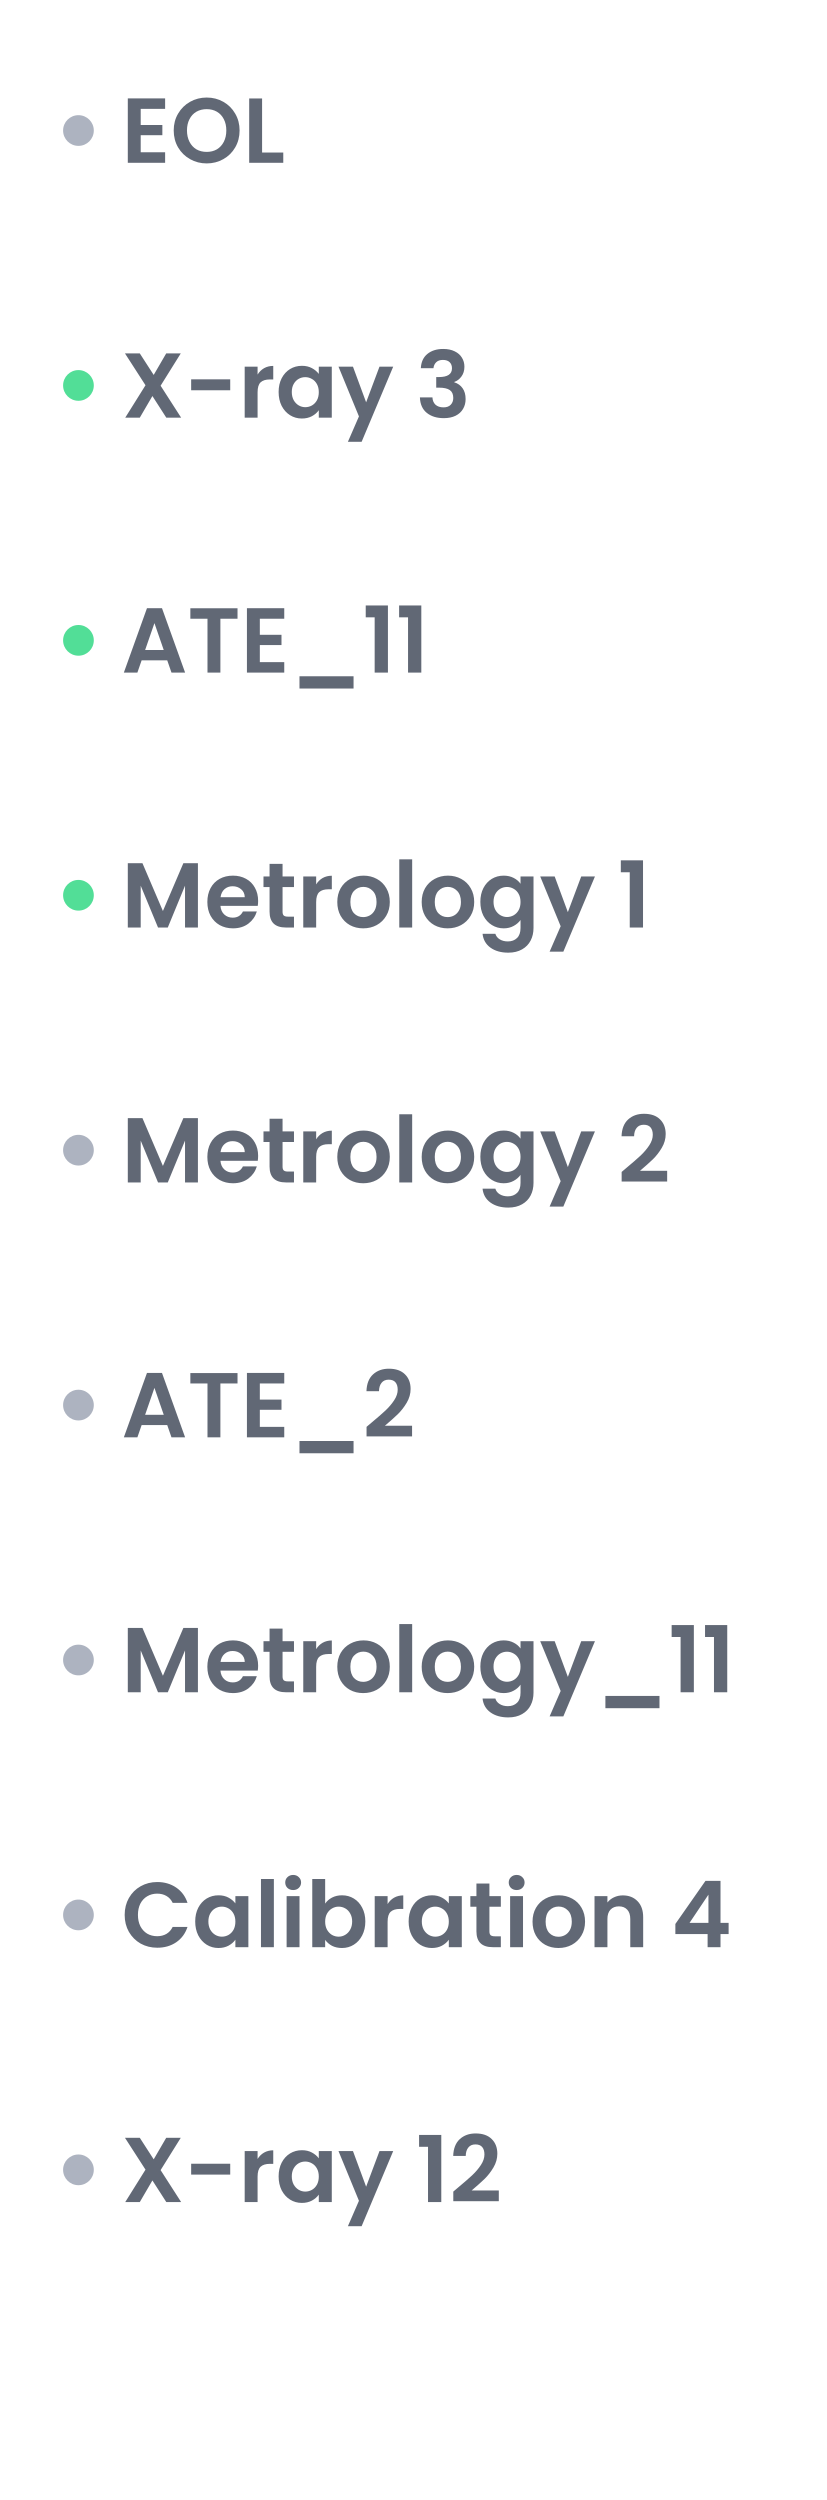
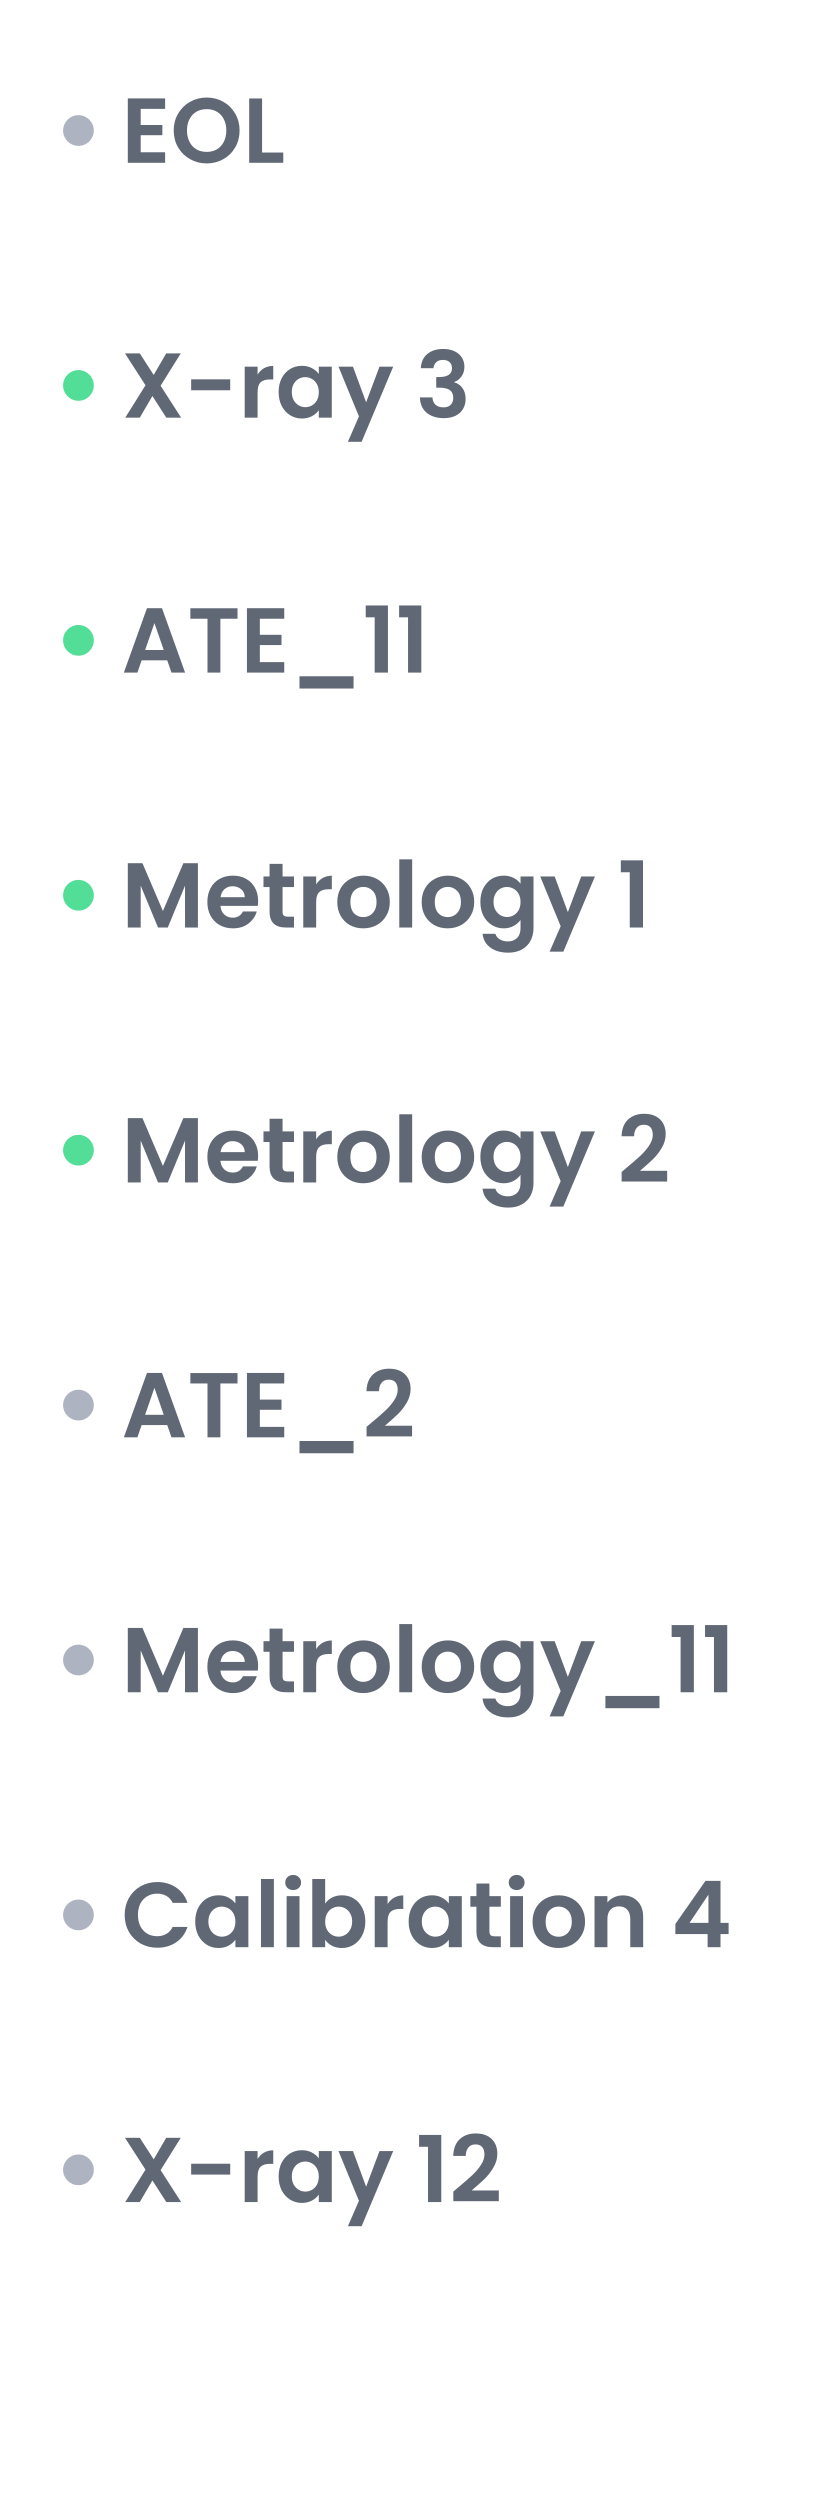
<svg xmlns="http://www.w3.org/2000/svg" width="269" height="814" viewBox="0 0 269 814" fill="none">
-   <path fill-rule="evenodd" clip-rule="evenodd" d="M20.543 42.5C20.543 39.735 22.778 37.5 25.543 37.5C28.308 37.5 30.543 39.735 30.543 42.5C30.543 45.265 28.308 47.5 25.543 47.5C22.778 47.5 20.543 45.265 20.543 42.5Z" fill="#ADB3C0" />
+   <path fill-rule="evenodd" clip-rule="evenodd" d="M20.543 42.5C20.543 39.735 22.778 37.5 25.543 37.5C28.308 37.5 30.543 39.735 30.543 42.5C30.543 45.265 28.308 47.5 25.543 47.5C22.778 47.5 20.543 45.265 20.543 42.5" fill="#ADB3C0" />
  <path d="M45.813 35.45V40.7H52.863V44.03H45.813V49.58H53.763V53H41.613V32.03H53.763V35.45H45.813ZM67.3 53.21C65.34 53.21 63.54 52.75 61.9 51.83C60.26 50.91 58.96 49.64 58 48.02C57.04 46.38 56.56 44.53 56.56 42.47C56.56 40.43 57.04 38.6 58 36.98C58.96 35.34 60.26 34.06 61.9 33.14C63.54 32.22 65.34 31.76 67.3 31.76C69.28 31.76 71.08 32.22 72.7 33.14C74.34 34.06 75.63 35.34 76.57 36.98C77.53 38.6 78.01 40.43 78.01 42.47C78.01 44.53 77.53 46.38 76.57 48.02C75.63 49.64 74.34 50.91 72.7 51.83C71.06 52.75 69.26 53.21 67.3 53.21ZM67.3 49.46C68.56 49.46 69.67 49.18 70.63 48.62C71.59 48.04 72.34 47.22 72.88 46.16C73.42 45.1 73.69 43.87 73.69 42.47C73.69 41.07 73.42 39.85 72.88 38.81C72.34 37.75 71.59 36.94 70.63 36.38C69.67 35.82 68.56 35.54 67.3 35.54C66.04 35.54 64.92 35.82 63.94 36.38C62.98 36.94 62.23 37.75 61.69 38.81C61.15 39.85 60.88 41.07 60.88 42.47C60.88 43.87 61.15 45.1 61.69 46.16C62.23 47.22 62.98 48.04 63.94 48.62C64.92 49.18 66.04 49.46 67.3 49.46ZM85.335 49.67H92.234V53H81.135V32.06H85.335V49.67Z" fill="#616875" />
-   <path fill-rule="evenodd" clip-rule="evenodd" d="M20.543 540.5C20.543 537.735 22.778 535.5 25.543 535.5C28.308 535.5 30.543 537.735 30.543 540.5C30.543 543.265 28.308 545.5 25.543 545.5C22.778 545.5 20.543 543.265 20.543 540.5Z" fill="#ADB3C0" />
+   <path fill-rule="evenodd" clip-rule="evenodd" d="M20.543 540.5C20.543 537.735 22.778 535.5 25.543 535.5C28.308 535.5 30.543 537.735 30.543 540.5C30.543 543.265 28.308 545.5 25.543 545.5C22.778 545.5 20.543 543.265 20.543 540.5" fill="#ADB3C0" />
  <path d="M64.443 530.06V551H60.243V537.38L54.633 551H51.453L45.813 537.38V551H41.613V530.06H46.383L53.043 545.63L59.703 530.06H64.443ZM84.045 542.33C84.045 542.93 84.005 543.47 83.925 543.95H71.775C71.875 545.15 72.295 546.09 73.035 546.77C73.775 547.45 74.685 547.79 75.765 547.79C77.325 547.79 78.435 547.12 79.095 545.78H83.625C83.145 547.38 82.225 548.7 80.865 549.74C79.505 550.76 77.835 551.27 75.855 551.27C74.255 551.27 72.815 550.92 71.535 550.22C70.275 549.5 69.285 548.49 68.565 547.19C67.865 545.89 67.515 544.39 67.515 542.69C67.515 540.97 67.865 539.46 68.565 538.16C69.265 536.86 70.245 535.86 71.505 535.16C72.765 534.46 74.215 534.11 75.855 534.11C77.435 534.11 78.845 534.45 80.085 535.13C81.345 535.81 82.315 536.78 82.995 538.04C83.695 539.28 84.045 540.71 84.045 542.33ZM79.695 541.13C79.675 540.05 79.285 539.19 78.525 538.55C77.765 537.89 76.835 537.56 75.735 537.56C74.695 537.56 73.815 537.88 73.095 538.52C72.395 539.14 71.965 540.01 71.805 541.13H79.695ZM92.001 537.83V545.87C92.001 546.43 92.131 546.84 92.391 547.1C92.671 547.34 93.131 547.46 93.771 547.46H95.721V551H93.081C89.541 551 87.771 549.28 87.771 545.84V537.83H85.791V534.38H87.771V530.27H92.001V534.38H95.721V537.83H92.001ZM102.942 536.96C103.482 536.08 104.182 535.39 105.042 534.89C105.922 534.39 106.922 534.14 108.042 534.14V538.55H106.932C105.612 538.55 104.612 538.86 103.932 539.48C103.272 540.1 102.942 541.18 102.942 542.72V551H98.742V534.38H102.942V536.96ZM118.251 551.27C116.651 551.27 115.211 550.92 113.931 550.22C112.651 549.5 111.641 548.49 110.901 547.19C110.181 545.89 109.821 544.39 109.821 542.69C109.821 540.99 110.191 539.49 110.931 538.19C111.691 536.89 112.721 535.89 114.021 535.19C115.321 534.47 116.771 534.11 118.371 534.11C119.971 534.11 121.421 534.47 122.721 535.19C124.021 535.89 125.041 536.89 125.781 538.19C126.541 539.49 126.921 540.99 126.921 542.69C126.921 544.39 126.531 545.89 125.751 547.19C124.991 548.49 123.951 549.5 122.631 550.22C121.331 550.92 119.871 551.27 118.251 551.27ZM118.251 547.61C119.011 547.61 119.721 547.43 120.381 547.07C121.061 546.69 121.601 546.13 122.001 545.39C122.401 544.65 122.601 543.75 122.601 542.69C122.601 541.11 122.181 539.9 121.341 539.06C120.521 538.2 119.511 537.77 118.311 537.77C117.111 537.77 116.101 538.2 115.281 539.06C114.481 539.9 114.081 541.11 114.081 542.69C114.081 544.27 114.471 545.49 115.251 546.35C116.051 547.19 117.051 547.61 118.251 547.61ZM134.202 528.8V551H130.002V528.8H134.202ZM145.731 551.27C144.131 551.27 142.691 550.92 141.411 550.22C140.131 549.5 139.121 548.49 138.381 547.19C137.661 545.89 137.301 544.39 137.301 542.69C137.301 540.99 137.671 539.49 138.411 538.19C139.171 536.89 140.201 535.89 141.501 535.19C142.801 534.47 144.251 534.11 145.851 534.11C147.451 534.11 148.901 534.47 150.201 535.19C151.501 535.89 152.521 536.89 153.261 538.19C154.021 539.49 154.401 540.99 154.401 542.69C154.401 544.39 154.011 545.89 153.231 547.19C152.471 548.49 151.431 549.5 150.111 550.22C148.811 550.92 147.351 551.27 145.731 551.27ZM145.731 547.61C146.491 547.61 147.201 547.43 147.861 547.07C148.541 546.69 149.081 546.13 149.481 545.39C149.881 544.65 150.081 543.75 150.081 542.69C150.081 541.11 149.661 539.9 148.821 539.06C148.001 538.2 146.991 537.77 145.791 537.77C144.591 537.77 143.581 538.2 142.761 539.06C141.961 539.9 141.561 541.11 141.561 542.69C141.561 544.27 141.951 545.49 142.731 546.35C143.531 547.19 144.531 547.61 145.731 547.61ZM163.992 534.11C165.232 534.11 166.322 534.36 167.262 534.86C168.202 535.34 168.942 535.97 169.482 536.75V534.38H173.712V551.12C173.712 552.66 173.402 554.03 172.782 555.23C172.162 556.45 171.232 557.41 169.992 558.11C168.752 558.83 167.252 559.19 165.492 559.19C163.132 559.19 161.192 558.64 159.672 557.54C158.172 556.44 157.322 554.94 157.122 553.04H161.292C161.512 553.8 161.982 554.4 162.702 554.84C163.442 555.3 164.332 555.53 165.372 555.53C166.592 555.53 167.582 555.16 168.342 554.42C169.102 553.7 169.482 552.6 169.482 551.12V548.54C168.942 549.32 168.192 549.97 167.232 550.49C166.292 551.01 165.212 551.27 163.992 551.27C162.592 551.27 161.312 550.91 160.152 550.19C158.992 549.47 158.072 548.46 157.392 547.16C156.732 545.84 156.402 544.33 156.402 542.63C156.402 540.95 156.732 539.46 157.392 538.16C158.072 536.86 158.982 535.86 160.122 535.16C161.282 534.46 162.572 534.11 163.992 534.11ZM169.482 542.69C169.482 541.67 169.282 540.8 168.882 540.08C168.482 539.34 167.942 538.78 167.262 538.4C166.582 538 165.852 537.8 165.072 537.8C164.292 537.8 163.572 537.99 162.912 538.37C162.252 538.75 161.712 539.31 161.292 540.05C160.892 540.77 160.692 541.63 160.692 542.63C160.692 543.63 160.892 544.51 161.292 545.27C161.712 546.01 162.252 546.58 162.912 546.98C163.592 547.38 164.312 547.58 165.072 547.58C165.852 547.58 166.582 547.39 167.262 547.01C167.942 546.61 168.482 546.05 168.882 545.33C169.282 544.59 169.482 543.71 169.482 542.69ZM193.714 534.38L183.424 558.86H178.954L182.554 550.58L175.894 534.38H180.604L184.894 545.99L189.244 534.38H193.714ZM214.728 552.2V556.19H197.118V552.2H214.728ZM218.689 533V529.13H225.919V551H221.599V533H218.689ZM229.559 533V529.13H236.789V551H232.469V533H229.559Z" fill="#616875" />
-   <path fill-rule="evenodd" clip-rule="evenodd" d="M20.543 623.5C20.543 620.735 22.778 618.5 25.543 618.5C28.308 618.5 30.543 620.735 30.543 623.5C30.543 626.265 28.308 628.5 25.543 628.5C22.778 628.5 20.543 626.265 20.543 623.5Z" fill="#ADB3C0" />
+   <path fill-rule="evenodd" clip-rule="evenodd" d="M20.543 623.5C20.543 620.735 22.778 618.5 25.543 618.5C28.308 618.5 30.543 620.735 30.543 623.5C30.543 626.265 28.308 628.5 25.543 628.5C22.778 628.5 20.543 626.265 20.543 623.5" fill="#ADB3C0" />
  <path d="M40.593 623.5C40.593 621.44 41.053 619.6 41.973 617.98C42.913 616.34 44.183 615.07 45.783 614.17C47.403 613.25 49.213 612.79 51.213 612.79C53.553 612.79 55.603 613.39 57.363 614.59C59.123 615.79 60.353 617.45 61.053 619.57H56.223C55.743 618.57 55.063 617.82 54.183 617.32C53.323 616.82 52.323 616.57 51.183 616.57C49.963 616.57 48.873 616.86 47.913 617.44C46.973 618 46.233 618.8 45.693 619.84C45.173 620.88 44.913 622.1 44.913 623.5C44.913 624.88 45.173 626.1 45.693 627.16C46.233 628.2 46.973 629.01 47.913 629.59C48.873 630.15 49.963 630.43 51.183 630.43C52.323 630.43 53.323 630.18 54.183 629.68C55.063 629.16 55.743 628.4 56.223 627.4H61.053C60.353 629.54 59.123 631.21 57.363 632.41C55.623 633.59 53.573 634.18 51.213 634.18C49.213 634.18 47.403 633.73 45.783 632.83C44.183 631.91 42.913 630.64 41.973 629.02C41.053 627.4 40.593 625.56 40.593 623.5ZM63.56 625.63C63.56 623.95 63.89 622.46 64.55 621.16C65.23 619.86 66.14 618.86 67.28 618.16C68.44 617.46 69.73 617.11 71.15 617.11C72.39 617.11 73.47 617.36 74.39 617.86C75.33 618.36 76.08 618.99 76.64 619.75V617.38H80.87V634H76.64V631.57C76.1 632.35 75.35 633 74.39 633.52C73.45 634.02 72.36 634.27 71.12 634.27C69.72 634.27 68.44 633.91 67.28 633.19C66.14 632.47 65.23 631.46 64.55 630.16C63.89 628.84 63.56 627.33 63.56 625.63ZM76.64 625.69C76.64 624.67 76.44 623.8 76.04 623.08C75.64 622.34 75.1 621.78 74.42 621.4C73.74 621 73.01 620.8 72.23 620.8C71.45 620.8 70.73 620.99 70.07 621.37C69.41 621.75 68.87 622.31 68.45 623.05C68.05 623.77 67.85 624.63 67.85 625.63C67.85 626.63 68.05 627.51 68.45 628.27C68.87 629.01 69.41 629.58 70.07 629.98C70.75 630.38 71.47 630.58 72.23 630.58C73.01 630.58 73.74 630.39 74.42 630.01C75.1 629.61 75.64 629.05 76.04 628.33C76.44 627.59 76.64 626.71 76.64 625.69ZM89.172 611.8V634H84.972V611.8H89.172ZM95.452 615.4C94.712 615.4 94.092 615.17 93.592 614.71C93.112 614.23 92.872 613.64 92.872 612.94C92.872 612.24 93.112 611.66 93.592 611.2C94.092 610.72 94.712 610.48 95.452 610.48C96.192 610.48 96.802 610.72 97.282 611.2C97.782 611.66 98.032 612.24 98.032 612.94C98.032 613.64 97.782 614.23 97.282 614.71C96.802 615.17 96.192 615.4 95.452 615.4ZM97.522 617.38V634H93.322V617.38H97.522ZM105.872 619.81C106.412 619.01 107.152 618.36 108.092 617.86C109.052 617.36 110.142 617.11 111.362 617.11C112.782 617.11 114.062 617.46 115.202 618.16C116.362 618.86 117.272 619.86 117.932 621.16C118.612 622.44 118.952 623.93 118.952 625.63C118.952 627.33 118.612 628.84 117.932 630.16C117.272 631.46 116.362 632.47 115.202 633.19C114.062 633.91 112.782 634.27 111.362 634.27C110.122 634.27 109.032 634.03 108.092 633.55C107.172 633.05 106.432 632.41 105.872 631.63V634H101.672V611.8H105.872V619.81ZM114.662 625.63C114.662 624.63 114.452 623.77 114.032 623.05C113.632 622.31 113.092 621.75 112.412 621.37C111.752 620.99 111.032 620.8 110.252 620.8C109.492 620.8 108.772 621 108.092 621.4C107.432 621.78 106.892 622.34 106.472 623.08C106.072 623.82 105.872 624.69 105.872 625.69C105.872 626.69 106.072 627.56 106.472 628.3C106.892 629.04 107.432 629.61 108.092 630.01C108.772 630.39 109.492 630.58 110.252 630.58C111.032 630.58 111.752 630.38 112.412 629.98C113.092 629.58 113.632 629.01 114.032 628.27C114.452 627.53 114.662 626.65 114.662 625.63ZM126.204 619.96C126.744 619.08 127.444 618.39 128.304 617.89C129.184 617.39 130.184 617.14 131.304 617.14V621.55H130.194C128.874 621.55 127.874 621.86 127.194 622.48C126.534 623.1 126.204 624.18 126.204 625.72V634H122.004V617.38H126.204V619.96ZM133.052 625.63C133.052 623.95 133.382 622.46 134.042 621.16C134.723 619.86 135.633 618.86 136.773 618.16C137.933 617.46 139.223 617.11 140.643 617.11C141.883 617.11 142.963 617.36 143.883 617.86C144.823 618.36 145.573 618.99 146.133 619.75V617.38H150.363V634H146.133V631.57C145.593 632.35 144.843 633 143.883 633.52C142.943 634.02 141.853 634.27 140.613 634.27C139.213 634.27 137.933 633.91 136.773 633.19C135.633 632.47 134.723 631.46 134.042 630.16C133.382 628.84 133.052 627.33 133.052 625.63ZM146.133 625.69C146.133 624.67 145.933 623.8 145.533 623.08C145.133 622.34 144.593 621.78 143.913 621.4C143.233 621 142.503 620.8 141.723 620.8C140.943 620.8 140.223 620.99 139.562 621.37C138.903 621.75 138.363 622.31 137.943 623.05C137.543 623.77 137.343 624.63 137.343 625.63C137.343 626.63 137.543 627.51 137.943 628.27C138.363 629.01 138.903 629.58 139.562 629.98C140.243 630.38 140.963 630.58 141.723 630.58C142.503 630.58 143.233 630.39 143.913 630.01C144.593 629.61 145.133 629.05 145.533 628.33C145.933 627.59 146.133 626.71 146.133 625.69ZM159.355 620.83V628.87C159.355 629.43 159.485 629.84 159.745 630.1C160.025 630.34 160.485 630.46 161.125 630.46H163.075V634H160.435C156.895 634 155.125 632.28 155.125 628.84V620.83H153.145V617.38H155.125V613.27H159.355V617.38H163.075V620.83H159.355ZM168.225 615.4C167.485 615.4 166.865 615.17 166.365 614.71C165.885 614.23 165.645 613.64 165.645 612.94C165.645 612.24 165.885 611.66 166.365 611.2C166.865 610.72 167.485 610.48 168.225 610.48C168.965 610.48 169.575 610.72 170.055 611.2C170.555 611.66 170.805 612.24 170.805 612.94C170.805 613.64 170.555 614.23 170.055 614.71C169.575 615.17 168.965 615.4 168.225 615.4ZM170.295 617.38V634H166.095V617.38H170.295ZM181.825 634.27C180.225 634.27 178.785 633.92 177.505 633.22C176.225 632.5 175.215 631.49 174.475 630.19C173.755 628.89 173.395 627.39 173.395 625.69C173.395 623.99 173.765 622.49 174.505 621.19C175.265 619.89 176.295 618.89 177.595 618.19C178.895 617.47 180.345 617.11 181.945 617.11C183.545 617.11 184.995 617.47 186.295 618.19C187.595 618.89 188.615 619.89 189.355 621.19C190.115 622.49 190.495 623.99 190.495 625.69C190.495 627.39 190.105 628.89 189.325 630.19C188.565 631.49 187.525 632.5 186.205 633.22C184.905 633.92 183.445 634.27 181.825 634.27ZM181.825 630.61C182.585 630.61 183.295 630.43 183.955 630.07C184.635 629.69 185.175 629.13 185.575 628.39C185.975 627.65 186.175 626.75 186.175 625.69C186.175 624.11 185.755 622.9 184.915 622.06C184.095 621.2 183.085 620.77 181.885 620.77C180.685 620.77 179.675 621.2 178.855 622.06C178.055 622.9 177.655 624.11 177.655 625.69C177.655 627.27 178.045 628.49 178.825 629.35C179.625 630.19 180.625 630.61 181.825 630.61ZM202.786 617.14C204.766 617.14 206.366 617.77 207.586 619.03C208.806 620.27 209.416 622.01 209.416 624.25V634H205.216V624.82C205.216 623.5 204.886 622.49 204.226 621.79C203.566 621.07 202.666 620.71 201.526 620.71C200.366 620.71 199.446 621.07 198.766 621.79C198.106 622.49 197.776 623.5 197.776 624.82V634H193.576V617.38H197.776V619.45C198.336 618.73 199.046 618.17 199.906 617.77C200.786 617.35 201.746 617.14 202.786 617.14ZM219.898 629.74V626.44L229.708 612.4H234.598V626.08H237.238V629.74H234.598V634H230.398V629.74H219.898ZM230.668 616.9L224.518 626.08H230.668V616.9Z" fill="#616875" />
-   <path fill-rule="evenodd" clip-rule="evenodd" d="M20.543 706.5C20.543 703.735 22.778 701.5 25.543 701.5C28.308 701.5 30.543 703.735 30.543 706.5C30.543 709.265 28.308 711.5 25.543 711.5C22.778 711.5 20.543 709.265 20.543 706.5Z" fill="#ADB3C0" />
+   <path fill-rule="evenodd" clip-rule="evenodd" d="M20.543 706.5C20.543 703.735 22.778 701.5 25.543 701.5C28.308 701.5 30.543 703.735 30.543 706.5C30.543 709.265 28.308 711.5 25.543 711.5C22.778 711.5 20.543 709.265 20.543 706.5" fill="#ADB3C0" />
  <path d="M54.153 717L49.623 709.95L45.513 717H40.773L47.373 706.44L40.683 696.06H45.513L50.043 703.08L54.123 696.06H58.863L52.293 706.59L58.983 717H54.153ZM74.959 704.52V708.06H62.239V704.52H74.959ZM83.87 702.96C84.41 702.08 85.11 701.39 85.97 700.89C86.85 700.39 87.85 700.14 88.97 700.14V704.55H87.86C86.54 704.55 85.54 704.86 84.86 705.48C84.2 706.1 83.87 707.18 83.87 708.72V717H79.67V700.38H83.87V702.96ZM90.719 708.63C90.719 706.95 91.049 705.46 91.709 704.16C92.388 702.86 93.299 701.86 94.439 701.16C95.599 700.46 96.888 700.11 98.308 700.11C99.549 700.11 100.629 700.36 101.549 700.86C102.489 701.36 103.239 701.99 103.799 702.75V700.38H108.029V717H103.799V714.57C103.259 715.35 102.509 716 101.549 716.52C100.609 717.02 99.519 717.27 98.278 717.27C96.879 717.27 95.599 716.91 94.439 716.19C93.299 715.47 92.388 714.46 91.709 713.16C91.049 711.84 90.719 710.33 90.719 708.63ZM103.799 708.69C103.799 707.67 103.599 706.8 103.199 706.08C102.799 705.34 102.259 704.78 101.579 704.4C100.899 704 100.169 703.8 99.388 703.8C98.609 703.8 97.888 703.99 97.228 704.37C96.569 704.75 96.028 705.31 95.609 706.05C95.209 706.77 95.008 707.63 95.008 708.63C95.008 709.63 95.209 710.51 95.609 711.27C96.028 712.01 96.569 712.58 97.228 712.98C97.909 713.38 98.629 713.58 99.388 713.58C100.169 713.58 100.899 713.39 101.579 713.01C102.259 712.61 102.799 712.05 103.199 711.33C103.599 710.59 103.799 709.71 103.799 708.69ZM128.031 700.38L117.741 724.86H113.271L116.871 716.58L110.211 700.38H114.921L119.211 711.99L123.561 700.38H128.031ZM136.453 699V695.13H143.683V717H139.363V699H136.453ZM149.152 712.26C151.072 710.66 152.602 709.33 153.742 708.27C154.882 707.19 155.832 706.07 156.592 704.91C157.352 703.75 157.732 702.61 157.732 701.49C157.732 700.47 157.492 699.67 157.012 699.09C156.532 698.51 155.792 698.22 154.792 698.22C153.792 698.22 153.022 698.56 152.482 699.24C151.942 699.9 151.662 700.81 151.642 701.97H147.562C147.642 699.57 148.352 697.75 149.692 696.51C151.052 695.27 152.772 694.65 154.852 694.65C157.132 694.65 158.882 695.26 160.102 696.48C161.322 697.68 161.932 699.27 161.932 701.25C161.932 702.81 161.512 704.3 160.672 705.72C159.832 707.14 158.872 708.38 157.792 709.44C156.712 710.48 155.302 711.74 153.562 713.22H162.412V716.7H147.592V713.58L149.152 712.26Z" fill="#616875" />
-   <path fill-rule="evenodd" clip-rule="evenodd" d="M20.543 125.5C20.543 122.735 22.778 120.5 25.543 120.5C28.308 120.5 30.543 122.735 30.543 125.5C30.543 128.265 28.308 130.5 25.543 130.5C22.778 130.5 20.543 128.265 20.543 125.5Z" fill="#52DE97" />
+   <path fill-rule="evenodd" clip-rule="evenodd" d="M20.543 125.5C20.543 122.735 22.778 120.5 25.543 120.5C28.308 120.5 30.543 122.735 30.543 125.5C30.543 128.265 28.308 130.5 25.543 130.5C22.778 130.5 20.543 128.265 20.543 125.5" fill="#52DE97" />
  <path d="M54.153 136L49.623 128.95L45.513 136H40.773L47.373 125.44L40.683 115.06H45.513L50.043 122.08L54.123 115.06H58.863L52.293 125.59L58.983 136H54.153ZM74.959 123.52V127.06H62.239V123.52H74.959ZM83.87 121.96C84.41 121.08 85.11 120.39 85.97 119.89C86.85 119.39 87.85 119.14 88.97 119.14V123.55H87.86C86.54 123.55 85.54 123.86 84.86 124.48C84.2 125.1 83.87 126.18 83.87 127.72V136H79.67V119.38H83.87V121.96ZM90.719 127.63C90.719 125.95 91.049 124.46 91.709 123.16C92.388 121.86 93.299 120.86 94.439 120.16C95.599 119.46 96.888 119.11 98.308 119.11C99.549 119.11 100.629 119.36 101.549 119.86C102.489 120.36 103.239 120.99 103.799 121.75V119.38H108.029V136H103.799V133.57C103.259 134.35 102.509 135 101.549 135.52C100.609 136.02 99.519 136.27 98.278 136.27C96.879 136.27 95.599 135.91 94.439 135.19C93.299 134.47 92.388 133.46 91.709 132.16C91.049 130.84 90.719 129.33 90.719 127.63ZM103.799 127.69C103.799 126.67 103.599 125.8 103.199 125.08C102.799 124.34 102.259 123.78 101.579 123.4C100.899 123 100.169 122.8 99.388 122.8C98.609 122.8 97.888 122.99 97.228 123.37C96.569 123.75 96.028 124.31 95.609 125.05C95.209 125.77 95.008 126.63 95.008 127.63C95.008 128.63 95.209 129.51 95.609 130.27C96.028 131.01 96.569 131.58 97.228 131.98C97.909 132.38 98.629 132.58 99.388 132.58C100.169 132.58 100.899 132.39 101.579 132.01C102.259 131.61 102.799 131.05 103.199 130.33C103.599 129.59 103.799 128.71 103.799 127.69ZM128.031 119.38L117.741 143.86H113.271L116.871 135.58L110.211 119.38H114.921L119.211 130.99L123.561 119.38H128.031ZM137.023 119.89C137.123 117.89 137.823 116.35 139.123 115.27C140.443 114.17 142.173 113.62 144.313 113.62C145.773 113.62 147.023 113.88 148.063 114.4C149.103 114.9 149.883 115.59 150.403 116.47C150.943 117.33 151.213 118.31 151.213 119.41C151.213 120.67 150.883 121.74 150.223 122.62C149.583 123.48 148.813 124.06 147.913 124.36V124.48C149.073 124.84 149.973 125.48 150.613 126.4C151.273 127.32 151.603 128.5 151.603 129.94C151.603 131.14 151.323 132.21 150.763 133.15C150.223 134.09 149.413 134.83 148.333 135.37C147.273 135.89 145.993 136.15 144.493 136.15C142.233 136.15 140.393 135.58 138.973 134.44C137.553 133.3 136.803 131.62 136.723 129.4H140.803C140.843 130.38 141.173 131.17 141.793 131.77C142.433 132.35 143.303 132.64 144.403 132.64C145.423 132.64 146.203 132.36 146.743 131.8C147.303 131.22 147.583 130.48 147.583 129.58C147.583 128.38 147.203 127.52 146.443 127C145.683 126.48 144.503 126.22 142.903 126.22H142.033V122.77H142.903C145.743 122.77 147.163 121.82 147.163 119.92C147.163 119.06 146.903 118.39 146.383 117.91C145.883 117.43 145.153 117.19 144.193 117.19C143.253 117.19 142.523 117.45 142.003 117.97C141.503 118.47 141.213 119.11 141.133 119.89H137.023Z" fill="#616875" />
-   <path fill-rule="evenodd" clip-rule="evenodd" d="M20.543 208.5C20.543 205.735 22.778 203.5 25.543 203.5C28.308 203.5 30.543 205.735 30.543 208.5C30.543 211.265 28.308 213.5 25.543 213.5C22.778 213.5 20.543 211.265 20.543 208.5Z" fill="#52DE97" />
+   <path fill-rule="evenodd" clip-rule="evenodd" d="M20.543 208.5C20.543 205.735 22.778 203.5 25.543 203.5C28.308 203.5 30.543 205.735 30.543 208.5C30.543 211.265 28.308 213.5 25.543 213.5C22.778 213.5 20.543 211.265 20.543 208.5" fill="#52DE97" />
  <path d="M54.453 215.01H46.113L44.733 219H40.323L47.853 198.03H52.743L60.273 219H55.833L54.453 215.01ZM53.313 211.65L50.283 202.89L47.253 211.65H53.313ZM77.338 198.06V201.45H71.758V219H67.558V201.45H61.978V198.06H77.338ZM84.602 201.45V206.7H91.652V210.03H84.602V215.58H92.552V219H80.402V198.03H92.552V201.45H84.602ZM115.119 220.2V224.19H97.509V220.2H115.119ZM119.08 201V197.13H126.31V219H121.99V201H119.08ZM129.949 201V197.13H137.179V219H132.859V201H129.949Z" fill="#616875" />
-   <path fill-rule="evenodd" clip-rule="evenodd" d="M20.543 291.5C20.543 288.735 22.778 286.5 25.543 286.5C28.308 286.5 30.543 288.735 30.543 291.5C30.543 294.265 28.308 296.5 25.543 296.5C22.778 296.5 20.543 294.265 20.543 291.5Z" fill="#52DE97" />
+   <path fill-rule="evenodd" clip-rule="evenodd" d="M20.543 291.5C20.543 288.735 22.778 286.5 25.543 286.5C28.308 286.5 30.543 288.735 30.543 291.5C30.543 294.265 28.308 296.5 25.543 296.5C22.778 296.5 20.543 294.265 20.543 291.5" fill="#52DE97" />
  <path d="M64.443 281.06V302H60.243V288.38L54.633 302H51.453L45.813 288.38V302H41.613V281.06H46.383L53.043 296.63L59.703 281.06H64.443ZM84.045 293.33C84.045 293.93 84.005 294.47 83.925 294.95H71.775C71.875 296.15 72.295 297.09 73.035 297.77C73.775 298.45 74.685 298.79 75.765 298.79C77.325 298.79 78.435 298.12 79.095 296.78H83.625C83.145 298.38 82.225 299.7 80.865 300.74C79.505 301.76 77.835 302.27 75.855 302.27C74.255 302.27 72.815 301.92 71.535 301.22C70.275 300.5 69.285 299.49 68.565 298.19C67.865 296.89 67.515 295.39 67.515 293.69C67.515 291.97 67.865 290.46 68.565 289.16C69.265 287.86 70.245 286.86 71.505 286.16C72.765 285.46 74.215 285.11 75.855 285.11C77.435 285.11 78.845 285.45 80.085 286.13C81.345 286.81 82.315 287.78 82.995 289.04C83.695 290.28 84.045 291.71 84.045 293.33ZM79.695 292.13C79.675 291.05 79.285 290.19 78.525 289.55C77.765 288.89 76.835 288.56 75.735 288.56C74.695 288.56 73.815 288.88 73.095 289.52C72.395 290.14 71.965 291.01 71.805 292.13H79.695ZM92.001 288.83V296.87C92.001 297.43 92.131 297.84 92.391 298.1C92.671 298.34 93.131 298.46 93.771 298.46H95.721V302H93.081C89.541 302 87.771 300.28 87.771 296.84V288.83H85.791V285.38H87.771V281.27H92.001V285.38H95.721V288.83H92.001ZM102.942 287.96C103.482 287.08 104.182 286.39 105.042 285.89C105.922 285.39 106.922 285.14 108.042 285.14V289.55H106.932C105.612 289.55 104.612 289.86 103.932 290.48C103.272 291.1 102.942 292.18 102.942 293.72V302H98.742V285.38H102.942V287.96ZM118.251 302.27C116.651 302.27 115.211 301.92 113.931 301.22C112.651 300.5 111.641 299.49 110.901 298.19C110.181 296.89 109.821 295.39 109.821 293.69C109.821 291.99 110.191 290.49 110.931 289.19C111.691 287.89 112.721 286.89 114.021 286.19C115.321 285.47 116.771 285.11 118.371 285.11C119.971 285.11 121.421 285.47 122.721 286.19C124.021 286.89 125.041 287.89 125.781 289.19C126.541 290.49 126.921 291.99 126.921 293.69C126.921 295.39 126.531 296.89 125.751 298.19C124.991 299.49 123.951 300.5 122.631 301.22C121.331 301.92 119.871 302.27 118.251 302.27ZM118.251 298.61C119.011 298.61 119.721 298.43 120.381 298.07C121.061 297.69 121.601 297.13 122.001 296.39C122.401 295.65 122.601 294.75 122.601 293.69C122.601 292.11 122.181 290.9 121.341 290.06C120.521 289.2 119.511 288.77 118.311 288.77C117.111 288.77 116.101 289.2 115.281 290.06C114.481 290.9 114.081 292.11 114.081 293.69C114.081 295.27 114.471 296.49 115.251 297.35C116.051 298.19 117.051 298.61 118.251 298.61ZM134.202 279.8V302H130.002V279.8H134.202ZM145.731 302.27C144.131 302.27 142.691 301.92 141.411 301.22C140.131 300.5 139.121 299.49 138.381 298.19C137.661 296.89 137.301 295.39 137.301 293.69C137.301 291.99 137.671 290.49 138.411 289.19C139.171 287.89 140.201 286.89 141.501 286.19C142.801 285.47 144.251 285.11 145.851 285.11C147.451 285.11 148.901 285.47 150.201 286.19C151.501 286.89 152.521 287.89 153.261 289.19C154.021 290.49 154.401 291.99 154.401 293.69C154.401 295.39 154.011 296.89 153.231 298.19C152.471 299.49 151.431 300.5 150.111 301.22C148.811 301.92 147.351 302.27 145.731 302.27ZM145.731 298.61C146.491 298.61 147.201 298.43 147.861 298.07C148.541 297.69 149.081 297.13 149.481 296.39C149.881 295.65 150.081 294.75 150.081 293.69C150.081 292.11 149.661 290.9 148.821 290.06C148.001 289.2 146.991 288.77 145.791 288.77C144.591 288.77 143.581 289.2 142.761 290.06C141.961 290.9 141.561 292.11 141.561 293.69C141.561 295.27 141.951 296.49 142.731 297.35C143.531 298.19 144.531 298.61 145.731 298.61ZM163.992 285.11C165.232 285.11 166.322 285.36 167.262 285.86C168.202 286.34 168.942 286.97 169.482 287.75V285.38H173.712V302.12C173.712 303.66 173.402 305.03 172.782 306.23C172.162 307.45 171.232 308.41 169.992 309.11C168.752 309.83 167.252 310.19 165.492 310.19C163.132 310.19 161.192 309.64 159.672 308.54C158.172 307.44 157.322 305.94 157.122 304.04H161.292C161.512 304.8 161.982 305.4 162.702 305.84C163.442 306.3 164.332 306.53 165.372 306.53C166.592 306.53 167.582 306.16 168.342 305.42C169.102 304.7 169.482 303.6 169.482 302.12V299.54C168.942 300.32 168.192 300.97 167.232 301.49C166.292 302.01 165.212 302.27 163.992 302.27C162.592 302.27 161.312 301.91 160.152 301.19C158.992 300.47 158.072 299.46 157.392 298.16C156.732 296.84 156.402 295.33 156.402 293.63C156.402 291.95 156.732 290.46 157.392 289.16C158.072 287.86 158.982 286.86 160.122 286.16C161.282 285.46 162.572 285.11 163.992 285.11ZM169.482 293.69C169.482 292.67 169.282 291.8 168.882 291.08C168.482 290.34 167.942 289.78 167.262 289.4C166.582 289 165.852 288.8 165.072 288.8C164.292 288.8 163.572 288.99 162.912 289.37C162.252 289.75 161.712 290.31 161.292 291.05C160.892 291.77 160.692 292.63 160.692 293.63C160.692 294.63 160.892 295.51 161.292 296.27C161.712 297.01 162.252 297.58 162.912 297.98C163.592 298.38 164.312 298.58 165.072 298.58C165.852 298.58 166.582 298.39 167.262 298.01C167.942 297.61 168.482 297.05 168.882 296.33C169.282 295.59 169.482 294.71 169.482 293.69ZM193.714 285.38L183.424 309.86H178.954L182.554 301.58L175.894 285.38H180.604L184.894 296.99L189.244 285.38H193.714ZM202.137 284V280.13H209.367V302H205.047V284H202.137Z" fill="#616875" />
-   <path fill-rule="evenodd" clip-rule="evenodd" d="M20.543 374.5C20.543 371.735 22.778 369.5 25.543 369.5C28.308 369.5 30.543 371.735 30.543 374.5C30.543 377.265 28.308 379.5 25.543 379.5C22.778 379.5 20.543 377.265 20.543 374.5Z" fill="#ADB3C0" />
+   <path fill-rule="evenodd" clip-rule="evenodd" d="M20.543 374.5C20.543 371.735 22.778 369.5 25.543 369.5C28.308 369.5 30.543 371.735 30.543 374.5C30.543 377.265 28.308 379.5 25.543 379.5C22.778 379.5 20.543 377.265 20.543 374.5" fill="#52DE97" />
  <path d="M64.443 364.06V385H60.243V371.38L54.633 385H51.453L45.813 371.38V385H41.613V364.06H46.383L53.043 379.63L59.703 364.06H64.443ZM84.045 376.33C84.045 376.93 84.005 377.47 83.925 377.95H71.775C71.875 379.15 72.295 380.09 73.035 380.77C73.775 381.45 74.685 381.79 75.765 381.79C77.325 381.79 78.435 381.12 79.095 379.78H83.625C83.145 381.38 82.225 382.7 80.865 383.74C79.505 384.76 77.835 385.27 75.855 385.27C74.255 385.27 72.815 384.92 71.535 384.22C70.275 383.5 69.285 382.49 68.565 381.19C67.865 379.89 67.515 378.39 67.515 376.69C67.515 374.97 67.865 373.46 68.565 372.16C69.265 370.86 70.245 369.86 71.505 369.16C72.765 368.46 74.215 368.11 75.855 368.11C77.435 368.11 78.845 368.45 80.085 369.13C81.345 369.81 82.315 370.78 82.995 372.04C83.695 373.28 84.045 374.71 84.045 376.33ZM79.695 375.13C79.675 374.05 79.285 373.19 78.525 372.55C77.765 371.89 76.835 371.56 75.735 371.56C74.695 371.56 73.815 371.88 73.095 372.52C72.395 373.14 71.965 374.01 71.805 375.13H79.695ZM92.001 371.83V379.87C92.001 380.43 92.131 380.84 92.391 381.1C92.671 381.34 93.131 381.46 93.771 381.46H95.721V385H93.081C89.541 385 87.771 383.28 87.771 379.84V371.83H85.791V368.38H87.771V364.27H92.001V368.38H95.721V371.83H92.001ZM102.942 370.96C103.482 370.08 104.182 369.39 105.042 368.89C105.922 368.39 106.922 368.14 108.042 368.14V372.55H106.932C105.612 372.55 104.612 372.86 103.932 373.48C103.272 374.1 102.942 375.18 102.942 376.72V385H98.742V368.38H102.942V370.96ZM118.251 385.27C116.651 385.27 115.211 384.92 113.931 384.22C112.651 383.5 111.641 382.49 110.901 381.19C110.181 379.89 109.821 378.39 109.821 376.69C109.821 374.99 110.191 373.49 110.931 372.19C111.691 370.89 112.721 369.89 114.021 369.19C115.321 368.47 116.771 368.11 118.371 368.11C119.971 368.11 121.421 368.47 122.721 369.19C124.021 369.89 125.041 370.89 125.781 372.19C126.541 373.49 126.921 374.99 126.921 376.69C126.921 378.39 126.531 379.89 125.751 381.19C124.991 382.49 123.951 383.5 122.631 384.22C121.331 384.92 119.871 385.27 118.251 385.27ZM118.251 381.61C119.011 381.61 119.721 381.43 120.381 381.07C121.061 380.69 121.601 380.13 122.001 379.39C122.401 378.65 122.601 377.75 122.601 376.69C122.601 375.11 122.181 373.9 121.341 373.06C120.521 372.2 119.511 371.77 118.311 371.77C117.111 371.77 116.101 372.2 115.281 373.06C114.481 373.9 114.081 375.11 114.081 376.69C114.081 378.27 114.471 379.49 115.251 380.35C116.051 381.19 117.051 381.61 118.251 381.61ZM134.202 362.8V385H130.002V362.8H134.202ZM145.731 385.27C144.131 385.27 142.691 384.92 141.411 384.22C140.131 383.5 139.121 382.49 138.381 381.19C137.661 379.89 137.301 378.39 137.301 376.69C137.301 374.99 137.671 373.49 138.411 372.19C139.171 370.89 140.201 369.89 141.501 369.19C142.801 368.47 144.251 368.11 145.851 368.11C147.451 368.11 148.901 368.47 150.201 369.19C151.501 369.89 152.521 370.89 153.261 372.19C154.021 373.49 154.401 374.99 154.401 376.69C154.401 378.39 154.011 379.89 153.231 381.19C152.471 382.49 151.431 383.5 150.111 384.22C148.811 384.92 147.351 385.27 145.731 385.27ZM145.731 381.61C146.491 381.61 147.201 381.43 147.861 381.07C148.541 380.69 149.081 380.13 149.481 379.39C149.881 378.65 150.081 377.75 150.081 376.69C150.081 375.11 149.661 373.9 148.821 373.06C148.001 372.2 146.991 371.77 145.791 371.77C144.591 371.77 143.581 372.2 142.761 373.06C141.961 373.9 141.561 375.11 141.561 376.69C141.561 378.27 141.951 379.49 142.731 380.35C143.531 381.19 144.531 381.61 145.731 381.61ZM163.992 368.11C165.232 368.11 166.322 368.36 167.262 368.86C168.202 369.34 168.942 369.97 169.482 370.75V368.38H173.712V385.12C173.712 386.66 173.402 388.03 172.782 389.23C172.162 390.45 171.232 391.41 169.992 392.11C168.752 392.83 167.252 393.19 165.492 393.19C163.132 393.19 161.192 392.64 159.672 391.54C158.172 390.44 157.322 388.94 157.122 387.04H161.292C161.512 387.8 161.982 388.4 162.702 388.84C163.442 389.3 164.332 389.53 165.372 389.53C166.592 389.53 167.582 389.16 168.342 388.42C169.102 387.7 169.482 386.6 169.482 385.12V382.54C168.942 383.32 168.192 383.97 167.232 384.49C166.292 385.01 165.212 385.27 163.992 385.27C162.592 385.27 161.312 384.91 160.152 384.19C158.992 383.47 158.072 382.46 157.392 381.16C156.732 379.84 156.402 378.33 156.402 376.63C156.402 374.95 156.732 373.46 157.392 372.16C158.072 370.86 158.982 369.86 160.122 369.16C161.282 368.46 162.572 368.11 163.992 368.11ZM169.482 376.69C169.482 375.67 169.282 374.8 168.882 374.08C168.482 373.34 167.942 372.78 167.262 372.4C166.582 372 165.852 371.8 165.072 371.8C164.292 371.8 163.572 371.99 162.912 372.37C162.252 372.75 161.712 373.31 161.292 374.05C160.892 374.77 160.692 375.63 160.692 376.63C160.692 377.63 160.892 378.51 161.292 379.27C161.712 380.01 162.252 380.58 162.912 380.98C163.592 381.38 164.312 381.58 165.072 381.58C165.852 381.58 166.582 381.39 167.262 381.01C167.942 380.61 168.482 380.05 168.882 379.33C169.282 378.59 169.482 377.71 169.482 376.69ZM193.714 368.38L183.424 392.86H178.954L182.554 384.58L175.894 368.38H180.604L184.894 379.99L189.244 368.38H193.714ZM203.967 380.26C205.887 378.66 207.417 377.33 208.557 376.27C209.697 375.19 210.647 374.07 211.407 372.91C212.167 371.75 212.547 370.61 212.547 369.49C212.547 368.47 212.307 367.67 211.827 367.09C211.347 366.51 210.607 366.22 209.607 366.22C208.607 366.22 207.837 366.56 207.297 367.24C206.757 367.9 206.477 368.81 206.457 369.97H202.377C202.457 367.57 203.167 365.75 204.507 364.51C205.867 363.27 207.587 362.65 209.667 362.65C211.947 362.65 213.697 363.26 214.917 364.48C216.137 365.68 216.747 367.27 216.747 369.25C216.747 370.81 216.327 372.3 215.487 373.72C214.647 375.14 213.687 376.38 212.607 377.44C211.527 378.48 210.117 379.74 208.377 381.22H217.227V384.7H202.407V381.58L203.967 380.26Z" fill="#616875" />
-   <path fill-rule="evenodd" clip-rule="evenodd" d="M20.543 457.5C20.543 454.735 22.778 452.5 25.543 452.5C28.308 452.5 30.543 454.735 30.543 457.5C30.543 460.265 28.308 462.5 25.543 462.5C22.778 462.5 20.543 460.265 20.543 457.5Z" fill="#ADB3C0" />
+   <path fill-rule="evenodd" clip-rule="evenodd" d="M20.543 457.5C20.543 454.735 22.778 452.5 25.543 452.5C28.308 452.5 30.543 454.735 30.543 457.5C30.543 460.265 28.308 462.5 25.543 462.5C22.778 462.5 20.543 460.265 20.543 457.5" fill="#ADB3C0" />
  <path d="M54.453 464.01H46.113L44.733 468H40.323L47.853 447.03H52.743L60.273 468H55.833L54.453 464.01ZM53.313 460.65L50.283 451.89L47.253 460.65H53.313ZM77.338 447.06V450.45H71.758V468H67.558V450.45H61.978V447.06H77.338ZM84.602 450.45V455.7H91.652V459.03H84.602V464.58H92.552V468H80.402V447.03H92.552V450.45H84.602ZM115.119 469.2V473.19H97.509V469.2H115.119ZM120.91 463.26C122.83 461.66 124.36 460.33 125.5 459.27C126.64 458.19 127.59 457.07 128.35 455.91C129.11 454.75 129.49 453.61 129.49 452.49C129.49 451.47 129.25 450.67 128.77 450.09C128.29 449.51 127.55 449.22 126.55 449.22C125.55 449.22 124.78 449.56 124.24 450.24C123.7 450.9 123.42 451.81 123.4 452.97H119.32C119.4 450.57 120.11 448.75 121.45 447.51C122.81 446.27 124.53 445.65 126.61 445.65C128.89 445.65 130.64 446.26 131.86 447.48C133.08 448.68 133.69 450.27 133.69 452.25C133.69 453.81 133.27 455.3 132.43 456.72C131.59 458.14 130.63 459.38 129.55 460.44C128.47 461.48 127.06 462.74 125.32 464.22H134.17V467.7H119.35V464.58L120.91 463.26Z" fill="#616875" />
</svg>
